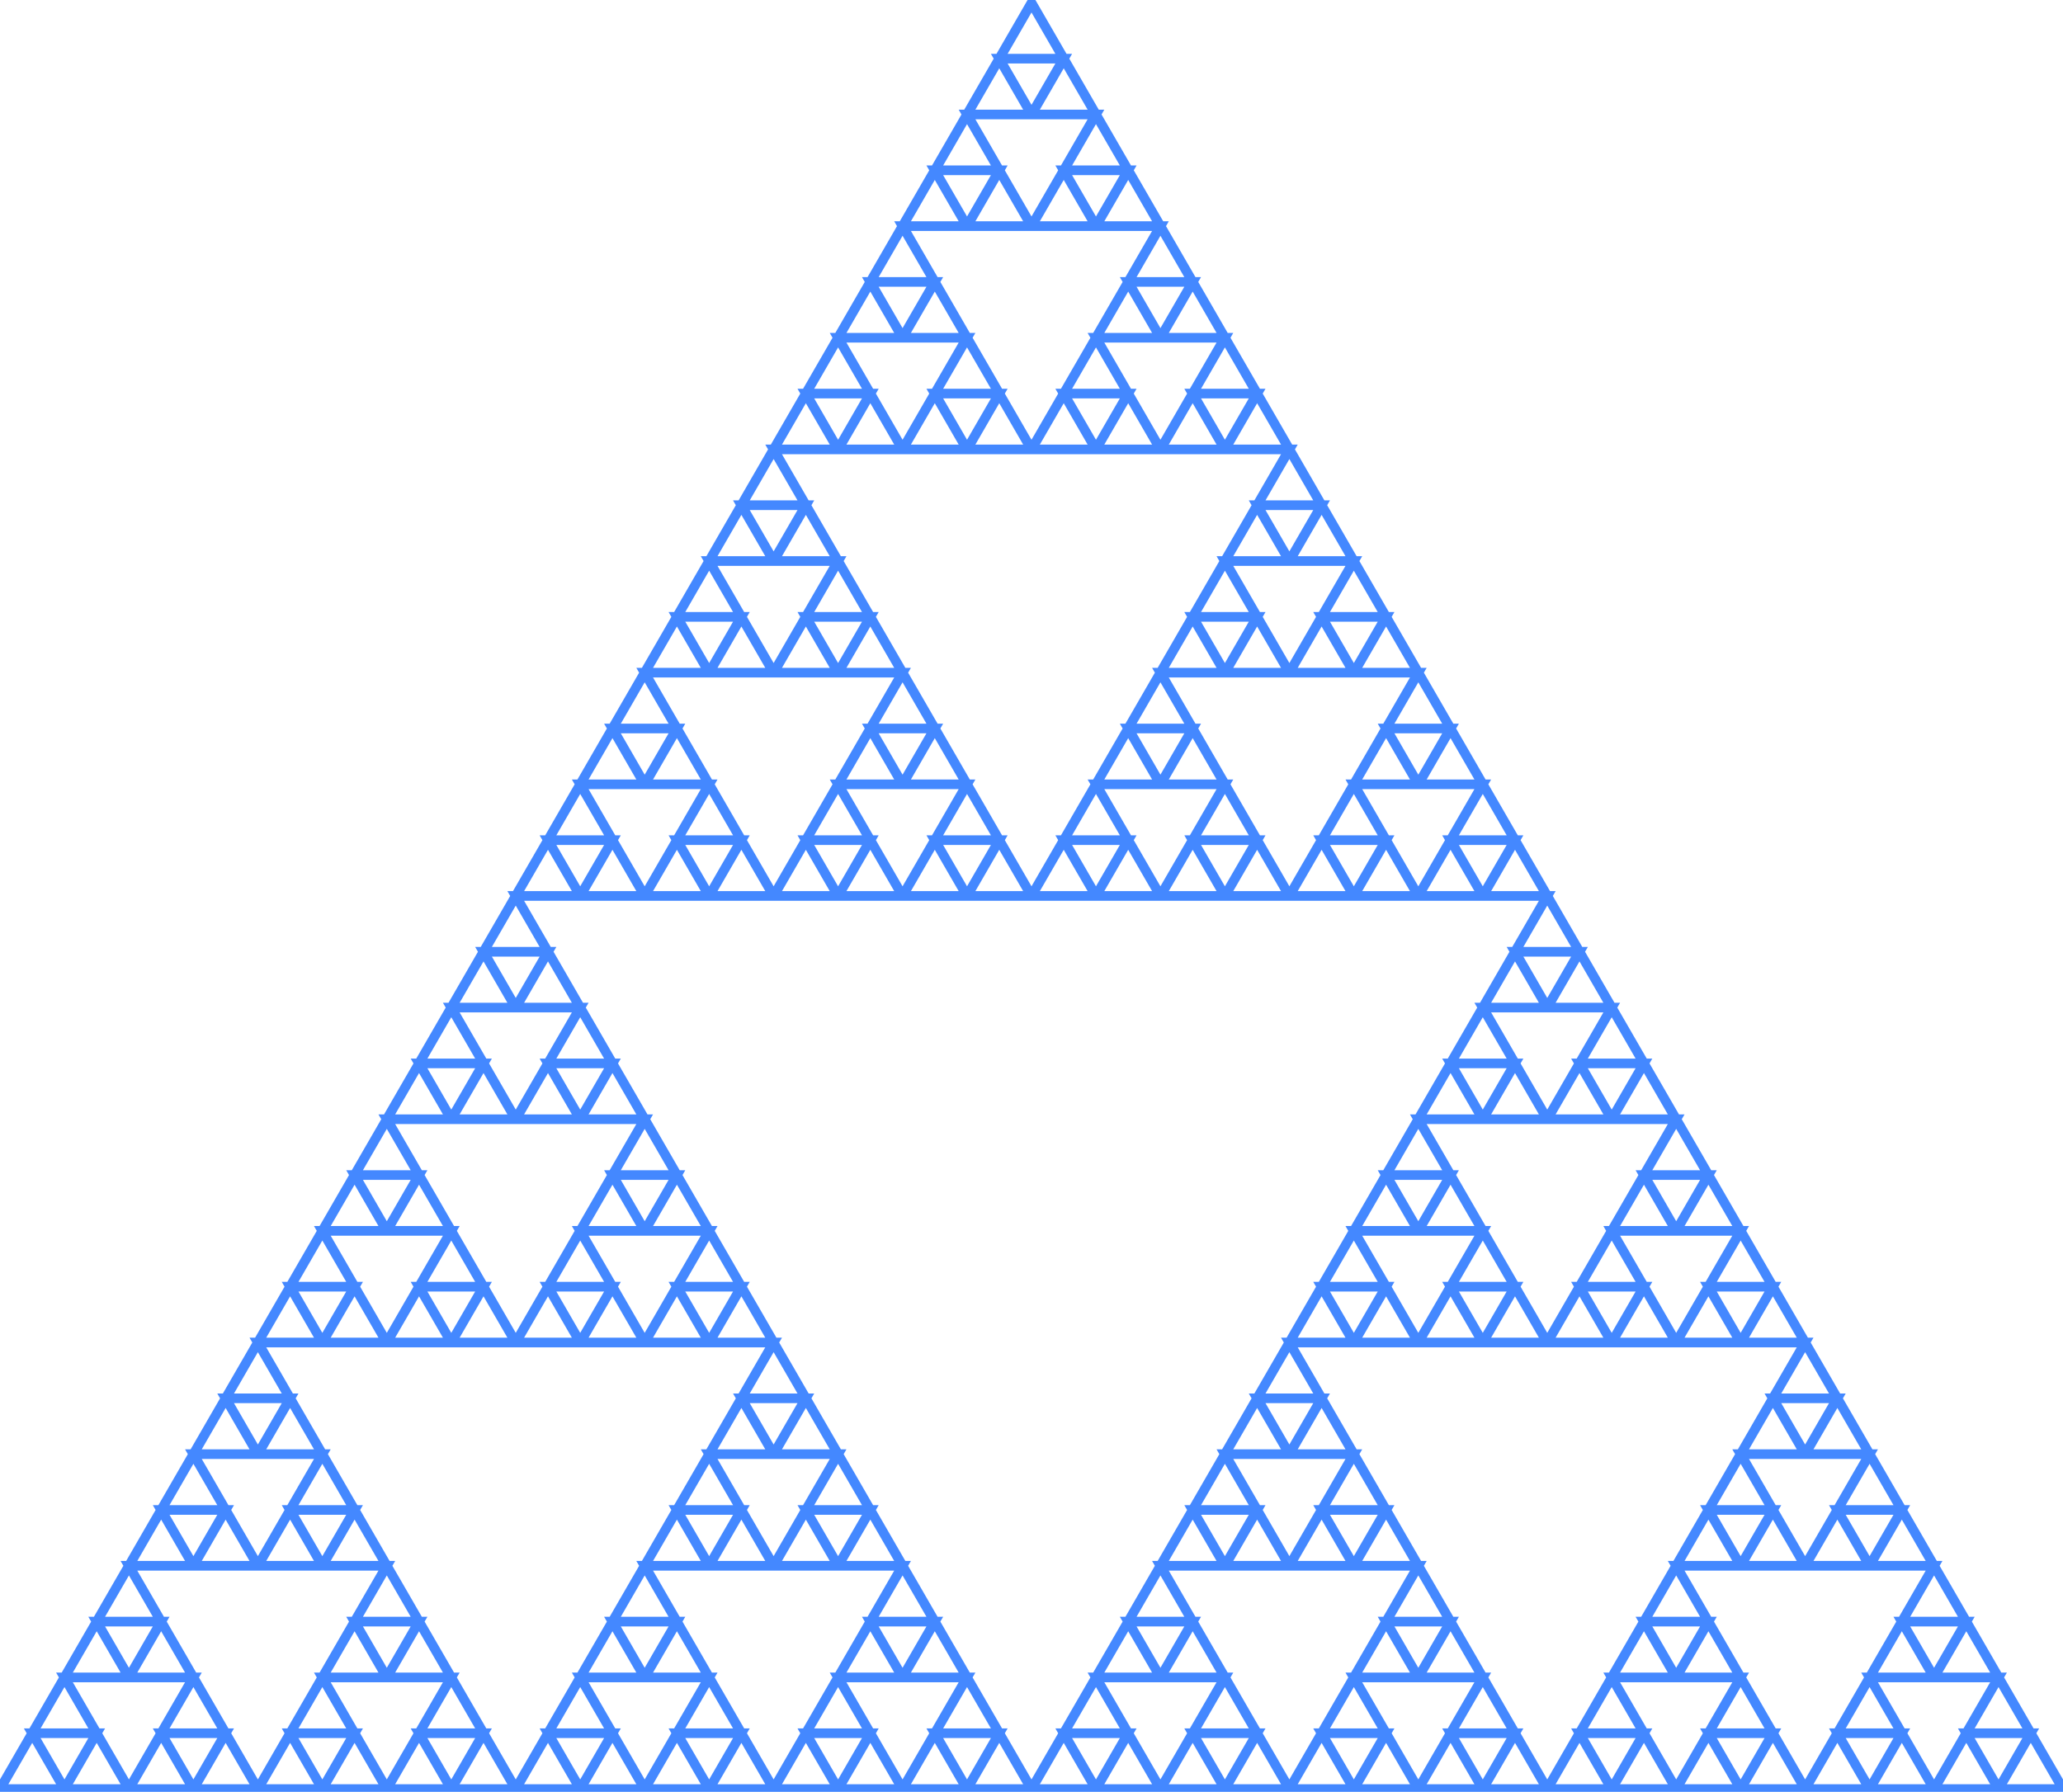
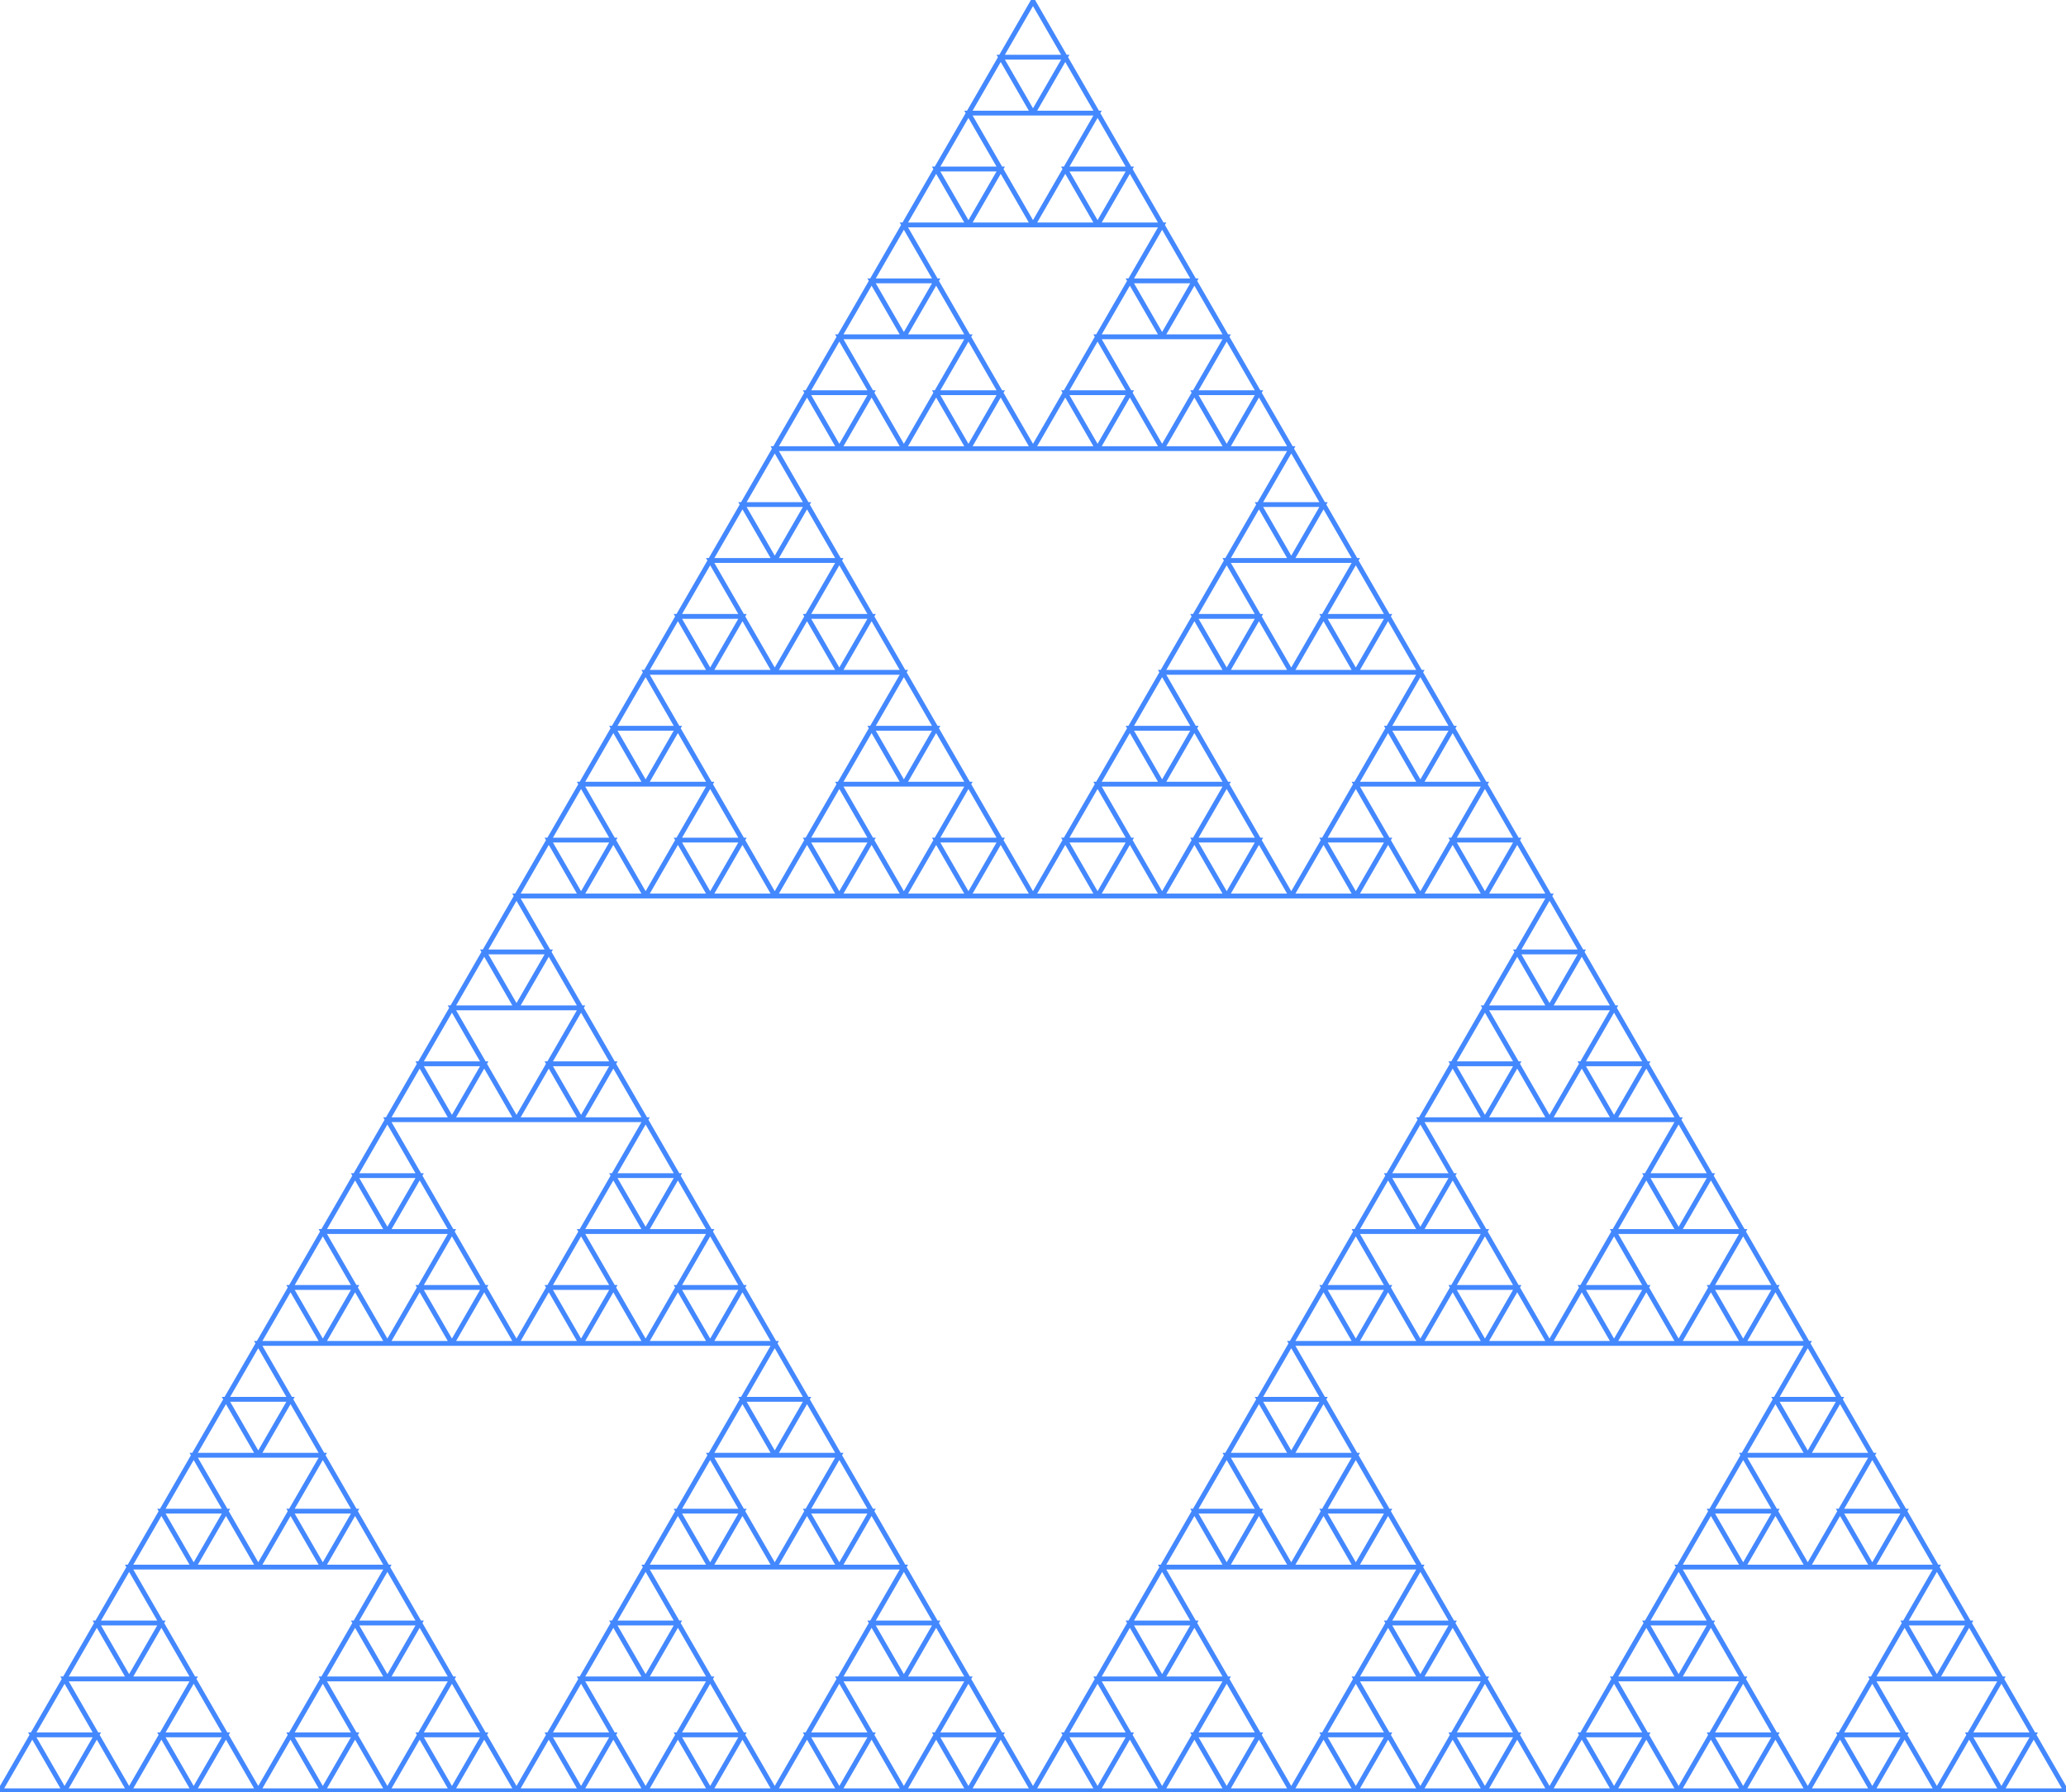
<svg xmlns="http://www.w3.org/2000/svg" width="100%" height="100%" transform-origin="50% 50%">
  <symbol id="turtle-symbol" viewBox="0 0 480 415.692" transform-origin="50% 50%">
-     <path id="turtle-path" d="m 0 415.692  l 15 0 l -7.5 -12.99 l 15 0 l -7.5 12.99 l 15 0 l -7.5 -12.99 l -7.5 -12.99 l 15 0 l -7.5 -12.99 l 15 0 l -7.5 12.99 l 15 0 l -7.5 12.99 l -7.5 12.99 l 15 0 l -7.5 -12.99 l 15 0 l -7.5 12.99 l 15 0 l -7.5 -12.99 l -7.5 -12.99 l -7.5 -12.99 l -7.5 -12.99 l 15 0 l -7.5 -12.99 l 15 0 l -7.5 12.99 l 15 0 l -7.5 -12.99 l -7.5 -12.99 l 15 0 l -7.5 -12.99 l 15 0 l -7.5 12.99 l 15 0 l -7.5 12.99 l -7.5 12.99 l 15 0 l -7.5 -12.99 l 15 0 l -7.5 12.99 l 15 0 l -7.5 12.99 l -7.5 12.99 l -7.5 12.99 l -7.5 12.99 l 15 0 l -7.5 -12.99 l 15 0 l -7.5 12.99 l 15 0 l -7.5 -12.99 l -7.5 -12.99 l 15 0 l -7.5 -12.99 l 15 0 l -7.5 12.99 l 15 0 l -7.5 12.99 l -7.5 12.99 l 15 0 l -7.5 -12.99 l 15 0 l -7.5 12.99 l 15 0 l -7.5 -12.99 l -7.5 -12.99 l -7.5 -12.99 l -7.5 -12.99 l -7.5 -12.99 l -7.5 -12.99 l -7.5 -12.99 l -7.5 -12.99 l 15 0 l -7.5 -12.99 l 15 0 l -7.5 12.99 l 15 0 l -7.5 -12.99 l -7.5 -12.99 l 15 0 l -7.5 -12.99 l 15 0 l -7.5 12.99 l 15 0 l -7.5 12.99 l -7.5 12.99 l 15 0 l -7.5 -12.99 l 15 0 l -7.5 12.99 l 15 0 l -7.5 -12.99 l -7.5 -12.99 l -7.5 -12.99 l -7.5 -12.99 l 15 0 l -7.5 -12.99 l 15 0 l -7.5 12.99 l 15 0 l -7.5 -12.99 l -7.5 -12.99 l 15 0 l -7.5 -12.99 l 15 0 l -7.5 12.99 l 15 0 l -7.5 12.99 l -7.5 12.99 l 15 0 l -7.5 -12.99 l 15 0 l -7.5 12.99 l 15 0 l -7.5 12.99 l -7.5 12.99 l -7.5 12.99 l -7.5 12.99 l 15 0 l -7.5 -12.99 l 15 0 l -7.5 12.99 l 15 0 l -7.5 -12.99 l -7.5 -12.99 l 15 0 l -7.5 -12.99 l 15 0 l -7.5 12.99 l 15 0 l -7.5 12.99 l -7.5 12.99 l 15 0 l -7.5 -12.99 l 15 0 l -7.5 12.99 l 15 0 l -7.5 12.99 l -7.5 12.99 l -7.5 12.99 l -7.5 12.99 l -7.5 12.99 l -7.5 12.99 l -7.5 12.99 l -7.5 12.99 l 15 0 l -7.5 -12.99 l 15 0 l -7.5 12.99 l 15 0 l -7.5 -12.99 l -7.5 -12.99 l 15 0 l -7.5 -12.99 l 15 0 l -7.5 12.99 l 15 0 l -7.5 12.99 l -7.5 12.99 l 15 0 l -7.5 -12.99 l 15 0 l -7.5 12.99 l 15 0 l -7.5 -12.99 l -7.5 -12.99 l -7.5 -12.99 l -7.5 -12.99 l 15 0 l -7.5 -12.99 l 15 0 l -7.5 12.99 l 15 0 l -7.5 -12.99 l -7.5 -12.99 l 15 0 l -7.5 -12.99 l 15 0 l -7.5 12.99 l 15 0 l -7.5 12.99 l -7.5 12.99 l 15 0 l -7.5 -12.99 l 15 0 l -7.5 12.99 l 15 0 l -7.5 12.99 l -7.5 12.99 l -7.5 12.99 l -7.5 12.99 l 15 0 l -7.5 -12.99 l 15 0 l -7.5 12.99 l 15 0 l -7.5 -12.99 l -7.5 -12.99 l 15 0 l -7.5 -12.99 l 15 0 l -7.5 12.99 l 15 0 l -7.5 12.99 l -7.5 12.99 l 15 0 l -7.5 -12.99 l 15 0 l -7.5 12.99 l 15 0 l -7.5 -12.99 l -7.5 -12.99 l -7.5 -12.99 l -7.5 -12.99 l -7.5 -12.99 l -7.5 -12.99 l -7.5 -12.99 l -7.5 -12.99 l -7.5 -12.99 l -7.5 -12.99 l -7.5 -12.99 l -7.5 -12.99 l -7.5 -12.99 l -7.5 -12.99 l -7.5 -12.99 l -7.5 -12.99 l 15 0 l -7.5 -12.99 l 15 0 l -7.5 12.99 l 15 0 l -7.5 -12.99 l -7.5 -12.99 l 15 0 l -7.5 -12.99 l 15 0 l -7.5 12.99 l 15 0 l -7.5 12.99 l -7.5 12.99 l 15 0 l -7.5 -12.99 l 15 0 l -7.5 12.99 l 15 0 l -7.5 -12.99 l -7.5 -12.99 l -7.5 -12.99 l -7.5 -12.99 l 15 0 l -7.5 -12.99 l 15 0 l -7.5 12.99 l 15 0 l -7.5 -12.99 l -7.5 -12.99 l 15 0 l -7.5 -12.99 l 15 0 l -7.5 12.99 l 15 0 l -7.5 12.99 l -7.5 12.99 l 15 0 l -7.5 -12.99 l 15 0 l -7.5 12.99 l 15 0 l -7.5 12.99 l -7.5 12.99 l -7.5 12.99 l -7.5 12.99 l 15 0 l -7.5 -12.99 l 15 0 l -7.5 12.99 l 15 0 l -7.5 -12.99 l -7.5 -12.99 l 15 0 l -7.5 -12.99 l 15 0 l -7.5 12.99 l 15 0 l -7.5 12.99 l -7.5 12.99 l 15 0 l -7.5 -12.99 l 15 0 l -7.5 12.99 l 15 0 l -7.5 -12.99 l -7.5 -12.99 l -7.5 -12.99 l -7.5 -12.99 l -7.5 -12.99 l -7.5 -12.99 l -7.5 -12.99 l -7.5 -12.99 l 15 0 l -7.5 -12.99 l 15 0 l -7.5 12.99 l 15 0 l -7.5 -12.99 l -7.5 -12.99 l 15 0 l -7.5 -12.99 l 15 0 l -7.5 12.99 l 15 0 l -7.5 12.99 l -7.5 12.99 l 15 0 l -7.5 -12.99 l 15 0 l -7.5 12.99 l 15 0 l -7.5 -12.99 l -7.5 -12.99 l -7.5 -12.99 l -7.5 -12.99 l 15 0 l -7.5 -12.99 l 15 0 l -7.5 12.99 l 15 0 l -7.5 -12.99 l -7.5 -12.99 l 15 0 l -7.5 -12.99 l 15 0 l -7.5 12.99 l 15 0 l -7.5 12.99 l -7.5 12.99 l 15 0 l -7.5 -12.99 l 15 0 l -7.5 12.99 l 15 0 l -7.5 12.99 l -7.5 12.99 l -7.5 12.99 l -7.5 12.99 l 15 0 l -7.5 -12.99 l 15 0 l -7.5 12.99 l 15 0 l -7.5 -12.99 l -7.5 -12.99 l 15 0 l -7.5 -12.99 l 15 0 l -7.5 12.99 l 15 0 l -7.5 12.99 l -7.5 12.99 l 15 0 l -7.5 -12.99 l 15 0 l -7.5 12.99 l 15 0 l -7.5 12.99 l -7.5 12.99 l -7.5 12.99 l -7.5 12.99 l -7.5 12.99 l -7.5 12.99 l -7.5 12.99 l -7.5 12.99 l 15 0 l -7.5 -12.99 l 15 0 l -7.5 12.99 l 15 0 l -7.5 -12.99 l -7.5 -12.99 l 15 0 l -7.5 -12.99 l 15 0 l -7.5 12.99 l 15 0 l -7.5 12.99 l -7.5 12.99 l 15 0 l -7.5 -12.99 l 15 0 l -7.5 12.99 l 15 0 l -7.5 -12.99 l -7.5 -12.99 l -7.5 -12.99 l -7.5 -12.99 l 15 0 l -7.5 -12.99 l 15 0 l -7.5 12.99 l 15 0 l -7.5 -12.99 l -7.5 -12.99 l 15 0 l -7.5 -12.99 l 15 0 l -7.5 12.99 l 15 0 l -7.5 12.99 l -7.5 12.99 l 15 0 l -7.5 -12.99 l 15 0 l -7.5 12.99 l 15 0 l -7.5 12.99 l -7.5 12.99 l -7.5 12.99 l -7.5 12.99 l 15 0 l -7.5 -12.99 l 15 0 l -7.5 12.99 l 15 0 l -7.5 -12.99 l -7.5 -12.99 l 15 0 l -7.5 -12.99 l 15 0 l -7.5 12.99 l 15 0 l -7.5 12.99 l -7.5 12.99 l 15 0 l -7.5 -12.99 l 15 0 l -7.5 12.99 l 15 0 l -7.5 12.99 l -7.5 12.99 l -7.5 12.99 l -7.5 12.99 l -7.5 12.99 l -7.5 12.99 l -7.5 12.99 l -7.5 12.99 l -7.5 12.99 l -7.5 12.99 l -7.5 12.99 l -7.5 12.99 l -7.5 12.99 l -7.5 12.99 l -7.5 12.99 l -7.5 12.99 l 15 0 l -7.5 -12.99 l 15 0 l -7.5 12.99 l 15 0 l -7.5 -12.99 l -7.5 -12.99 l 15 0 l -7.5 -12.99 l 15 0 l -7.5 12.99 l 15 0 l -7.5 12.99 l -7.5 12.99 l 15 0 l -7.5 -12.99 l 15 0 l -7.5 12.99 l 15 0 l -7.5 -12.99 l -7.5 -12.99 l -7.5 -12.99 l -7.5 -12.99 l 15 0 l -7.5 -12.99 l 15 0 l -7.5 12.99 l 15 0 l -7.5 -12.99 l -7.5 -12.99 l 15 0 l -7.5 -12.99 l 15 0 l -7.5 12.99 l 15 0 l -7.5 12.99 l -7.5 12.99 l 15 0 l -7.5 -12.99 l 15 0 l -7.5 12.99 l 15 0 l -7.5 12.99 l -7.5 12.99 l -7.5 12.99 l -7.5 12.99 l 15 0 l -7.5 -12.99 l 15 0 l -7.5 12.99 l 15 0 l -7.5 -12.99 l -7.5 -12.99 l 15 0 l -7.5 -12.99 l 15 0 l -7.5 12.99 l 15 0 l -7.5 12.99 l -7.5 12.99 l 15 0 l -7.5 -12.99 l 15 0 l -7.5 12.99 l 15 0 l -7.5 -12.99 l -7.5 -12.99 l -7.5 -12.99 l -7.5 -12.99 l -7.5 -12.99 l -7.5 -12.99 l -7.5 -12.99 l -7.5 -12.99 l 15 0 l -7.5 -12.99 l 15 0 l -7.5 12.99 l 15 0 l -7.5 -12.99 l -7.5 -12.99 l 15 0 l -7.5 -12.99 l 15 0 l -7.5 12.99 l 15 0 l -7.5 12.99 l -7.5 12.99 l 15 0 l -7.5 -12.99 l 15 0 l -7.5 12.99 l 15 0 l -7.5 -12.99 l -7.5 -12.99 l -7.5 -12.99 l -7.5 -12.99 l 15 0 l -7.5 -12.99 l 15 0 l -7.5 12.99 l 15 0 l -7.5 -12.99 l -7.5 -12.99 l 15 0 l -7.5 -12.99 l 15 0 l -7.5 12.99 l 15 0 l -7.5 12.99 l -7.5 12.99 l 15 0 l -7.5 -12.99 l 15 0 l -7.5 12.99 l 15 0 l -7.5 12.99 l -7.5 12.99 l -7.5 12.99 l -7.5 12.99 l 15 0 l -7.5 -12.99 l 15 0 l -7.5 12.99 l 15 0 l -7.5 -12.99 l -7.5 -12.99 l 15 0 l -7.5 -12.99 l 15 0 l -7.5 12.99 l 15 0 l -7.5 12.99 l -7.5 12.99 l 15 0 l -7.5 -12.99 l 15 0 l -7.5 12.99 l 15 0 l -7.5 12.99 l -7.5 12.99 l -7.5 12.99 l -7.5 12.99 l -7.5 12.99 l -7.5 12.99 l -7.5 12.99 l -7.5 12.99 l 15 0 l -7.5 -12.99 l 15 0 l -7.5 12.99 l 15 0 l -7.5 -12.99 l -7.5 -12.99 l 15 0 l -7.5 -12.99 l 15 0 l -7.5 12.99 l 15 0 l -7.5 12.99 l -7.5 12.99 l 15 0 l -7.5 -12.99 l 15 0 l -7.5 12.99 l 15 0 l -7.5 -12.99 l -7.5 -12.99 l -7.5 -12.99 l -7.5 -12.99 l 15 0 l -7.5 -12.99 l 15 0 l -7.5 12.99 l 15 0 l -7.5 -12.99 l -7.5 -12.99 l 15 0 l -7.5 -12.99 l 15 0 l -7.5 12.99 l 15 0 l -7.5 12.99 l -7.5 12.99 l 15 0 l -7.5 -12.99 l 15 0 l -7.5 12.99 l 15 0 l -7.5 12.99 l -7.5 12.99 l -7.5 12.99 l -7.5 12.99 l 15 0 l -7.5 -12.99 l 15 0 l -7.5 12.99 l 15 0 l -7.5 -12.99 l -7.5 -12.99 l 15 0 l -7.5 -12.99 l 15 0 l -7.5 12.99 l 15 0 l -7.5 12.99 l -7.5 12.99 l 15 0 l -7.5 -12.99 l 15 0 l -7.5 12.99 l 15 0 l -7.5 -12.99 l -7.5 -12.99 l -7.5 -12.99 l -7.5 -12.99 l -7.5 -12.99 l -7.5 -12.99 l -7.5 -12.99 l -7.5 -12.99 l -7.5 -12.99 l -7.5 -12.99 l -7.5 -12.99 l -7.5 -12.99 l -7.5 -12.99 l -7.5 -12.99 l -7.5 -12.99 l -7.5 -12.99 l -7.5 -12.99 l -7.5 -12.99 l -7.5 -12.99 l -7.5 -12.99 l -7.5 -12.99 l -7.5 -12.99 l -7.5 -12.99 l -7.5 -12.99 l -7.5 -12.99 l -7.5 -12.99 l -7.5 -12.99 l -7.5 -12.99 l -7.5 -12.99 l -7.5 -12.99 l -7.5 -12.99 l -7.5 -12.99 l -7.5 12.99 l -7.5 12.99 l -7.5 12.99 l -7.5 12.99 l -7.5 12.99 l -7.5 12.99 l -7.5 12.99 l -7.5 12.99 l -7.5 12.99 l -7.5 12.99 l -7.5 12.99 l -7.5 12.99 l -7.5 12.99 l -7.5 12.99 l -7.5 12.99 l -7.5 12.99 l -7.5 12.99 l -7.5 12.99 l -7.5 12.99 l -7.5 12.99 l -7.5 12.99 l -7.5 12.99 l -7.5 12.99 l -7.5 12.99 l -7.5 12.99 l -7.5 12.99 l -7.5 12.99 l -7.5 12.99 l -7.5 12.99 l -7.5 12.99 l -7.5 12.99 l -7.5 12.99" stroke="#4488ff" stroke-width="0.5%" fill="transparent" class="foreground-stroke" />
+     <path id="turtle-path" d="m 0 415.692  l 15 0 l -7.5 -12.99 l 15 0 l -7.5 12.99 l 15 0 l -7.5 -12.99 l -7.5 -12.99 l 15 0 l -7.5 -12.99 l 15 0 l -7.5 12.99 l 15 0 l -7.5 12.99 l -7.5 12.99 l 15 0 l -7.5 -12.99 l 15 0 l -7.5 12.99 l 15 0 l -7.5 -12.99 l -7.5 -12.99 l -7.5 -12.99 l -7.5 -12.99 l 15 0 l -7.5 -12.99 l 15 0 l -7.5 12.99 l 15 0 l -7.5 -12.99 l -7.5 -12.99 l 15 0 l -7.5 -12.99 l 15 0 l -7.5 12.99 l 15 0 l -7.5 12.99 l -7.5 12.99 l 15 0 l -7.5 -12.99 l 15 0 l -7.5 12.99 l 15 0 l -7.5 12.99 l -7.5 12.99 l -7.5 12.99 l -7.5 12.99 l 15 0 l -7.5 -12.99 l 15 0 l -7.5 12.99 l 15 0 l -7.5 -12.99 l -7.5 -12.99 l 15 0 l -7.5 -12.99 l 15 0 l -7.5 12.99 l 15 0 l -7.5 12.99 l -7.5 12.99 l 15 0 l -7.5 -12.99 l 15 0 l -7.5 12.99 l 15 0 l -7.5 -12.99 l -7.5 -12.99 l -7.5 -12.99 l -7.5 -12.99 l -7.5 -12.99 l -7.5 -12.99 l -7.5 -12.99 l -7.5 -12.99 l 15 0 l -7.5 -12.99 l 15 0 l -7.5 12.99 l 15 0 l -7.5 -12.99 l -7.5 -12.99 l 15 0 l -7.5 -12.99 l 15 0 l -7.5 12.99 l 15 0 l -7.5 12.99 l -7.5 12.99 l 15 0 l -7.5 -12.99 l 15 0 l -7.5 12.99 l 15 0 l -7.5 -12.99 l -7.5 -12.99 l -7.5 -12.99 l -7.5 -12.99 l 15 0 l -7.5 -12.99 l 15 0 l -7.5 12.99 l 15 0 l -7.5 -12.99 l -7.5 -12.99 l 15 0 l -7.5 -12.99 l 15 0 l -7.5 12.99 l 15 0 l -7.5 12.99 l -7.5 12.99 l 15 0 l -7.5 -12.99 l 15 0 l -7.5 12.99 l 15 0 l -7.5 12.99 l -7.5 12.99 l -7.5 12.99 l -7.5 12.99 l 15 0 l -7.5 -12.99 l 15 0 l -7.5 12.99 l 15 0 l -7.5 -12.99 l -7.5 -12.99 l 15 0 l -7.5 -12.99 l 15 0 l -7.5 12.99 l 15 0 l -7.5 12.99 l -7.5 12.99 l 15 0 l -7.5 -12.99 l 15 0 l -7.5 12.99 l 15 0 l -7.5 12.99 l -7.5 12.99 l -7.5 12.99 l -7.5 12.99 l -7.5 12.99 l -7.5 12.99 l -7.5 12.99 l -7.5 12.99 l 15 0 l -7.5 -12.99 l 15 0 l -7.5 12.99 l 15 0 l -7.5 -12.99 l -7.5 -12.99 l 15 0 l -7.5 -12.99 l 15 0 l -7.5 12.99 l 15 0 l -7.5 12.99 l -7.5 12.99 l 15 0 l -7.5 -12.99 l 15 0 l -7.5 12.99 l 15 0 l -7.5 -12.99 l -7.5 -12.99 l -7.5 -12.99 l -7.5 -12.99 l 15 0 l -7.5 -12.99 l 15 0 l -7.5 12.99 l 15 0 l -7.5 -12.99 l -7.5 -12.99 l 15 0 l -7.5 -12.99 l 15 0 l -7.5 12.99 l 15 0 l -7.5 12.99 l -7.5 12.99 l 15 0 l -7.5 -12.99 l 15 0 l -7.5 12.99 l 15 0 l -7.5 12.99 l -7.5 12.99 l -7.5 12.99 l -7.5 12.99 l 15 0 l -7.5 -12.99 l 15 0 l -7.5 12.99 l 15 0 l -7.5 -12.99 l -7.5 -12.99 l 15 0 l -7.5 -12.99 l 15 0 l -7.5 12.99 l 15 0 l -7.5 12.99 l -7.5 12.99 l 15 0 l -7.5 -12.99 l 15 0 l -7.5 12.99 l 15 0 l -7.5 -12.99 l -7.5 -12.99 l -7.5 -12.99 l -7.5 -12.99 l -7.5 -12.99 l -7.5 -12.99 l -7.5 -12.99 l -7.5 -12.99 l -7.5 -12.99 l -7.5 -12.99 l -7.5 -12.99 l -7.5 -12.99 l -7.5 -12.99 l -7.5 -12.99 l -7.5 -12.99 l -7.5 -12.99 l 15 0 l -7.5 -12.99 l 15 0 l -7.5 12.99 l 15 0 l -7.5 -12.99 l -7.5 -12.99 l 15 0 l -7.5 -12.99 l 15 0 l -7.5 12.99 l 15 0 l -7.5 12.99 l -7.5 12.99 l 15 0 l -7.5 -12.99 l 15 0 l -7.5 12.99 l 15 0 l -7.5 -12.99 l -7.5 -12.99 l -7.5 -12.99 l -7.5 -12.99 l 15 0 l -7.5 -12.99 l 15 0 l -7.5 12.99 l 15 0 l -7.5 -12.99 l -7.5 -12.99 l 15 0 l -7.5 -12.99 l 15 0 l -7.5 12.99 l 15 0 l -7.5 12.99 l -7.5 12.99 l 15 0 l -7.5 -12.99 l 15 0 l -7.5 12.99 l 15 0 l -7.5 12.99 l -7.5 12.99 l -7.5 12.99 l -7.5 12.99 l 15 0 l -7.5 -12.99 l 15 0 l -7.5 12.99 l 15 0 l -7.5 -12.99 l -7.5 -12.99 l 15 0 l -7.5 -12.99 l 15 0 l -7.5 12.99 l 15 0 l -7.5 12.99 l -7.5 12.99 l 15 0 l -7.5 -12.99 l 15 0 l -7.5 12.99 l 15 0 l -7.5 -12.99 l -7.5 -12.99 l -7.5 -12.99 l -7.5 -12.99 l -7.5 -12.99 l -7.5 -12.99 l -7.5 -12.99 l -7.5 -12.99 l 15 0 l -7.5 -12.99 l 15 0 l -7.5 12.99 l 15 0 l -7.5 -12.99 l -7.5 -12.99 l 15 0 l -7.5 -12.99 l 15 0 l -7.5 12.99 l 15 0 l -7.5 12.99 l -7.5 12.99 l 15 0 l -7.5 -12.99 l 15 0 l -7.5 12.99 l 15 0 l -7.5 -12.99 l -7.5 -12.99 l -7.5 -12.99 l -7.5 -12.99 l 15 0 l -7.5 -12.99 l 15 0 l -7.5 12.99 l 15 0 l -7.5 -12.99 l -7.5 -12.99 l 15 0 l -7.5 -12.99 l 15 0 l -7.5 12.99 l 15 0 l -7.5 12.99 l -7.5 12.99 l 15 0 l -7.5 -12.99 l 15 0 l -7.5 12.99 l 15 0 l -7.5 12.99 l -7.5 12.99 l -7.5 12.99 l -7.5 12.99 l 15 0 l -7.5 -12.99 l 15 0 l -7.5 12.99 l 15 0 l -7.5 -12.99 l -7.5 -12.99 l 15 0 l -7.5 -12.99 l 15 0 l -7.5 12.99 l 15 0 l -7.5 12.99 l -7.5 12.99 l 15 0 l -7.5 -12.99 l 15 0 l -7.5 12.99 l 15 0 l -7.5 12.99 l -7.5 12.99 l -7.5 12.99 l -7.5 12.99 l -7.5 12.99 l -7.5 12.99 l -7.5 12.99 l -7.5 12.99 l 15 0 l -7.5 -12.99 l 15 0 l -7.5 12.99 l 15 0 l -7.5 -12.99 l -7.5 -12.99 l 15 0 l -7.5 -12.99 l 15 0 l -7.5 12.99 l 15 0 l -7.5 12.99 l -7.5 12.99 l 15 0 l -7.5 -12.99 l 15 0 l -7.5 12.99 l 15 0 l -7.5 -12.99 l -7.5 -12.99 l -7.5 -12.99 l -7.5 -12.99 l 15 0 l -7.5 -12.99 l 15 0 l -7.5 12.99 l 15 0 l -7.5 -12.99 l -7.5 -12.99 l 15 0 l -7.5 -12.99 l 15 0 l -7.5 12.99 l 15 0 l -7.5 12.99 l -7.5 12.99 l 15 0 l -7.5 -12.99 l 15 0 l -7.5 12.99 l 15 0 l -7.5 12.99 l -7.5 12.99 l -7.5 12.99 l -7.5 12.99 l 15 0 l -7.5 -12.99 l 15 0 l -7.5 12.99 l 15 0 l -7.5 -12.99 l -7.5 -12.99 l 15 0 l -7.5 -12.99 l 15 0 l -7.5 12.99 l 15 0 l -7.5 12.99 l -7.5 12.99 l 15 0 l -7.5 -12.99 l 15 0 l -7.5 12.99 l 15 0 l -7.5 12.99 l -7.5 12.99 l -7.5 12.99 l -7.5 12.99 l -7.5 12.99 l -7.5 12.99 l -7.5 12.99 l -7.5 12.99 l -7.5 12.99 l -7.5 12.99 l -7.5 12.99 l -7.5 12.99 l -7.5 12.99 l -7.5 12.99 l -7.5 12.99 l -7.5 12.99 l 15 0 l -7.5 -12.99 l 15 0 l -7.5 12.99 l 15 0 l -7.5 -12.99 l -7.5 -12.99 l 15 0 l -7.5 -12.99 l 15 0 l -7.5 12.99 l 15 0 l -7.5 12.99 l -7.5 12.99 l 15 0 l -7.5 -12.99 l 15 0 l -7.5 12.99 l 15 0 l -7.5 -12.99 l -7.5 -12.99 l -7.5 -12.99 l -7.5 -12.99 l 15 0 l -7.5 -12.99 l 15 0 l -7.5 12.99 l 15 0 l -7.5 -12.99 l -7.5 -12.99 l 15 0 l -7.5 -12.99 l 15 0 l -7.5 12.99 l 15 0 l -7.5 12.99 l -7.5 12.99 l 15 0 l -7.5 -12.99 l 15 0 l -7.5 12.99 l 15 0 l -7.5 12.99 l -7.5 12.99 l -7.5 12.99 l -7.5 12.99 l 15 0 l -7.5 -12.99 l 15 0 l -7.5 12.99 l 15 0 l -7.5 -12.99 l -7.5 -12.99 l 15 0 l -7.5 -12.99 l 15 0 l -7.5 12.99 l 15 0 l -7.5 12.99 l -7.5 12.99 l 15 0 l -7.5 -12.99 l 15 0 l -7.5 12.99 l 15 0 l -7.5 -12.99 l -7.5 -12.99 l -7.5 -12.99 l -7.5 -12.99 l -7.5 -12.99 l -7.5 -12.99 l -7.5 -12.99 l -7.5 -12.99 l 15 0 l -7.5 -12.99 l 15 0 l -7.5 12.99 l 15 0 l -7.5 -12.99 l -7.5 -12.99 l 15 0 l -7.5 -12.99 l 15 0 l -7.5 12.99 l 15 0 l -7.5 12.99 l -7.5 12.99 l 15 0 l -7.5 -12.99 l 15 0 l -7.5 12.99 l 15 0 l -7.5 -12.99 l -7.5 -12.99 l -7.5 -12.99 l -7.5 -12.99 l 15 0 l -7.5 -12.99 l 15 0 l -7.5 12.99 l 15 0 l -7.5 -12.99 l -7.5 -12.99 l 15 0 l -7.5 -12.99 l 15 0 l -7.5 12.99 l 15 0 l -7.5 12.99 l -7.5 12.99 l 15 0 l -7.5 -12.99 l 15 0 l -7.5 12.99 l 15 0 l -7.5 12.99 l -7.5 12.99 l -7.5 12.99 l -7.5 12.99 l 15 0 l -7.5 -12.99 l 15 0 l -7.5 12.99 l 15 0 l -7.5 -12.99 l -7.5 -12.99 l 15 0 l -7.5 -12.99 l 15 0 l -7.5 12.99 l 15 0 l -7.5 12.99 l -7.5 12.99 l 15 0 l -7.5 -12.99 l 15 0 l -7.5 12.99 l 15 0 l -7.5 12.99 l -7.5 12.99 l -7.5 12.99 l -7.5 12.99 l -7.5 12.99 l -7.5 12.99 l -7.5 12.99 l -7.5 12.99 l 15 0 l -7.5 -12.99 l 15 0 l -7.5 12.99 l 15 0 l -7.5 -12.99 l -7.5 -12.99 l 15 0 l -7.5 -12.99 l 15 0 l -7.5 12.99 l 15 0 l -7.5 12.99 l -7.5 12.99 l 15 0 l -7.5 -12.99 l 15 0 l -7.5 12.99 l 15 0 l -7.5 -12.99 l -7.5 -12.99 l -7.5 -12.99 l -7.5 -12.99 l 15 0 l -7.5 -12.99 l 15 0 l -7.5 12.99 l 15 0 l -7.5 -12.99 l -7.5 -12.99 l 15 0 l -7.5 -12.99 l 15 0 l -7.5 12.99 l 15 0 l -7.5 12.99 l -7.5 12.99 l 15 0 l -7.5 -12.99 l 15 0 l -7.5 12.99 l 15 0 l -7.5 12.99 l -7.5 12.99 l -7.5 12.99 l -7.5 12.99 l 15 0 l -7.5 -12.99 l 15 0 l -7.5 12.99 l 15 0 l -7.5 -12.99 l -7.5 -12.99 l 15 0 l -7.5 -12.99 l 15 0 l -7.5 12.99 l 15 0 l -7.5 12.99 l -7.5 12.99 l 15 0 l -7.5 -12.99 l 15 0 l -7.5 12.99 l 15 0 l -7.5 -12.99 l -7.5 -12.99 l -7.5 -12.99 l -7.5 -12.99 l -7.5 -12.99 l -7.5 -12.99 l -7.5 -12.99 l -7.5 -12.99 l -7.5 -12.99 l -7.5 -12.99 l -7.5 -12.99 l -7.5 -12.99 l -7.5 -12.99 l -7.5 -12.99 l -7.5 -12.99 l -7.5 -12.99 l -7.5 -12.99 l -7.5 -12.99 l -7.5 -12.99 l -7.5 -12.99 l -7.5 -12.99 l -7.5 -12.99 l -7.5 -12.99 l -7.5 -12.99 l -7.5 -12.99 l -7.5 -12.99 l -7.5 -12.99 l -7.5 -12.99 l -7.5 -12.99 l -7.5 -12.99 l -7.5 -12.99 l -7.5 -12.99 l -7.5 12.99 l -7.5 12.99 l -7.5 12.99 l -7.5 12.99 l -7.5 12.99 l -7.5 12.99 l -7.5 12.99 l -7.5 12.99 l -7.5 12.99 l -7.5 12.99 l -7.5 12.99 l -7.5 12.99 l -7.5 12.99 l -7.5 12.99 l -7.5 12.99 l -7.5 12.99 l -7.5 12.99 l -7.5 12.99 l -7.5 12.99 l -7.5 12.99 l -7.5 12.99 l -7.5 12.99 l -7.5 12.99 l -7.5 12.99 l -7.5 12.99 l -7.5 12.99 l -7.5 12.99 l -7.5 12.99 l -7.5 12.99 l -7.5 12.99 l -7.5 12.99 l -7.5 12.99" stroke="#4488ff" stroke-width="0.25%" fill="transparent" class="foreground-stroke" />
  </symbol>
  <use href="#turtle-symbol" width="100%" height="100%" transform-origin="50% 50%" />
</svg>
